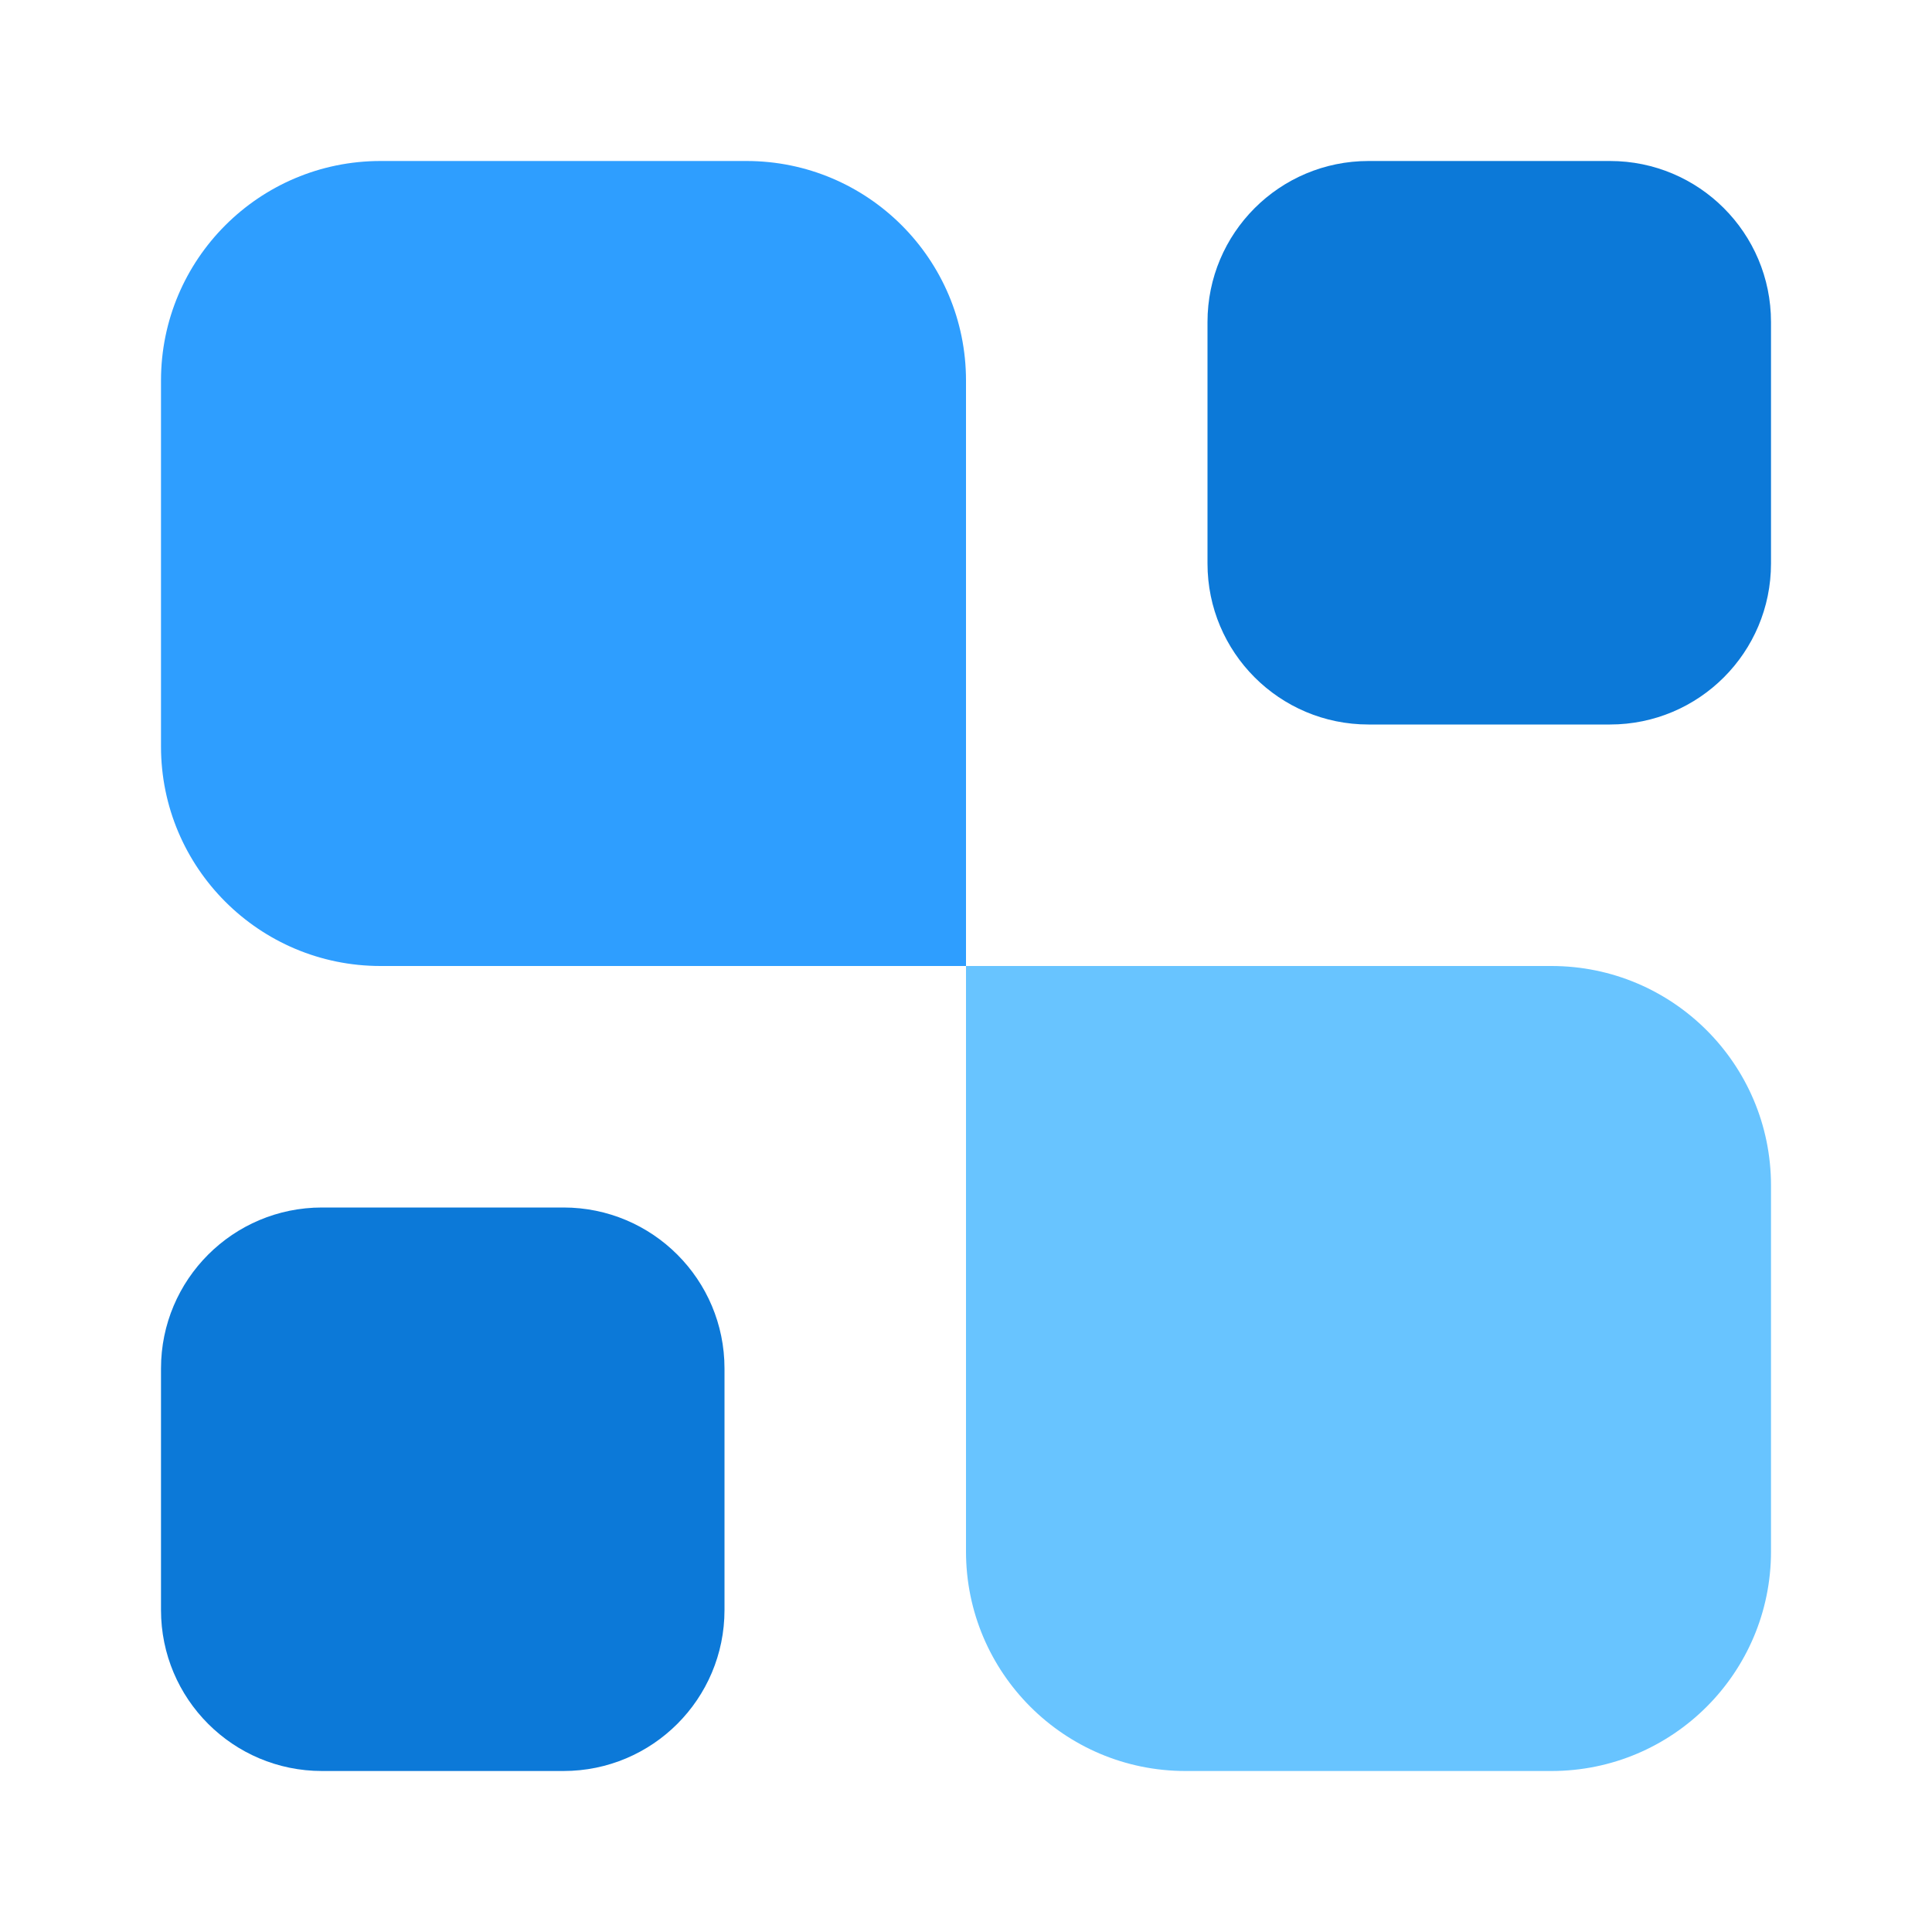
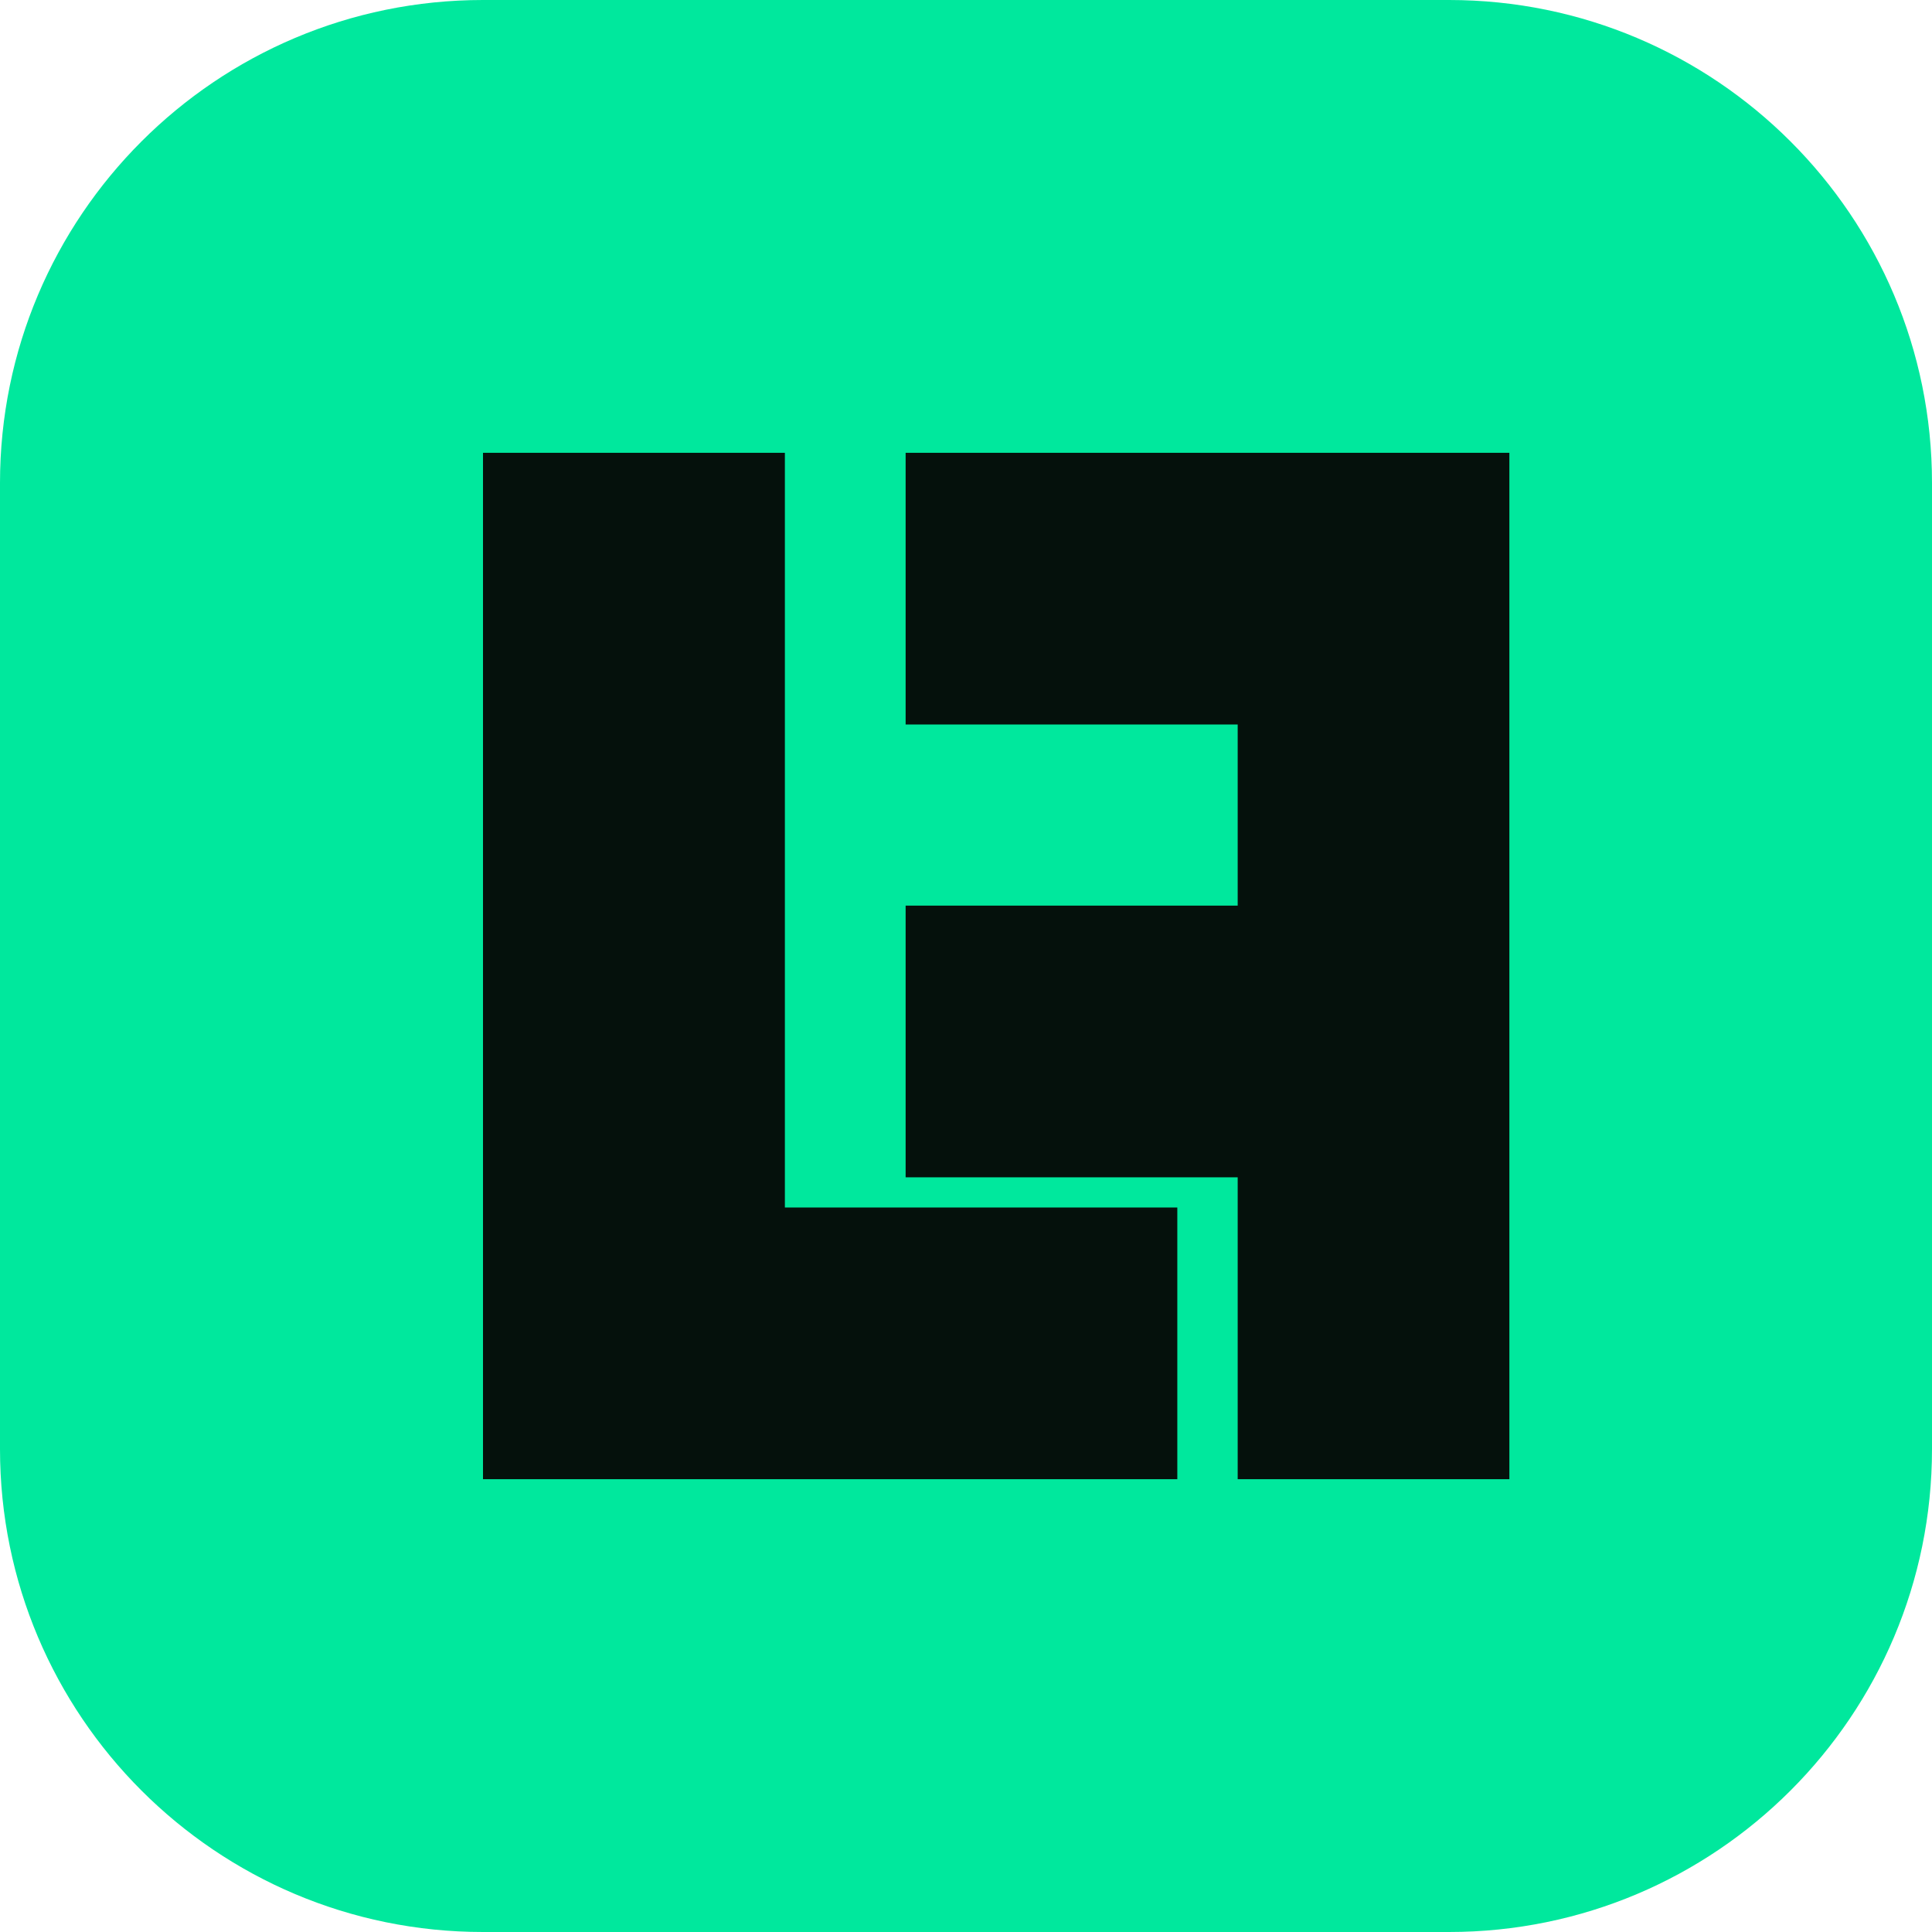
- <svg xmlns="http://www.w3.org/2000/svg" width="24" height="24" viewBox="0 0 24 24" fill="none">
-   <path d="M22 19.273C22 20.779 20.779 22 19.273 22H14.727C13.221 22 12 20.779 12 19.273V12H19.273C20.779 12 22 13.221 22 14.727V19.273Z" fill="#68C4FF" />
-   <path d="M20 2C21.105 2 22 2.895 22 4V7C22 8.105 21.105 9 20 9H17C15.895 9 15 8.105 15 7V4C15 2.895 15.895 2 17 2H20Z" fill="#0C79D8" />
-   <path d="M7 15C8.105 15 9 15.895 9 17V20C9 21.105 8.105 22 7 22H4C2.895 22 2 21.105 2 20V17C2 15.895 2.895 15 4 15H7Z" fill="#0C79D8" />
-   <path d="M12 12H4.727C3.221 12 2 10.779 2 9.273V4.727C2 3.221 3.221 2 4.727 2H9.273C10.779 2 12 3.221 12 4.727V12Z" fill="#2E9EFF" />
+ <svg xmlns="http://www.w3.org/2000/svg" viewBox="0 0 64 64">
+   <rect width="64" height="64" rx="16" fill="#00e89d" />
+   <path d="M16 15v34h23v-9H26V15zm25 15H30v9h11v10h9V15H30v9h11z" fill="#05110c" />
</svg>
